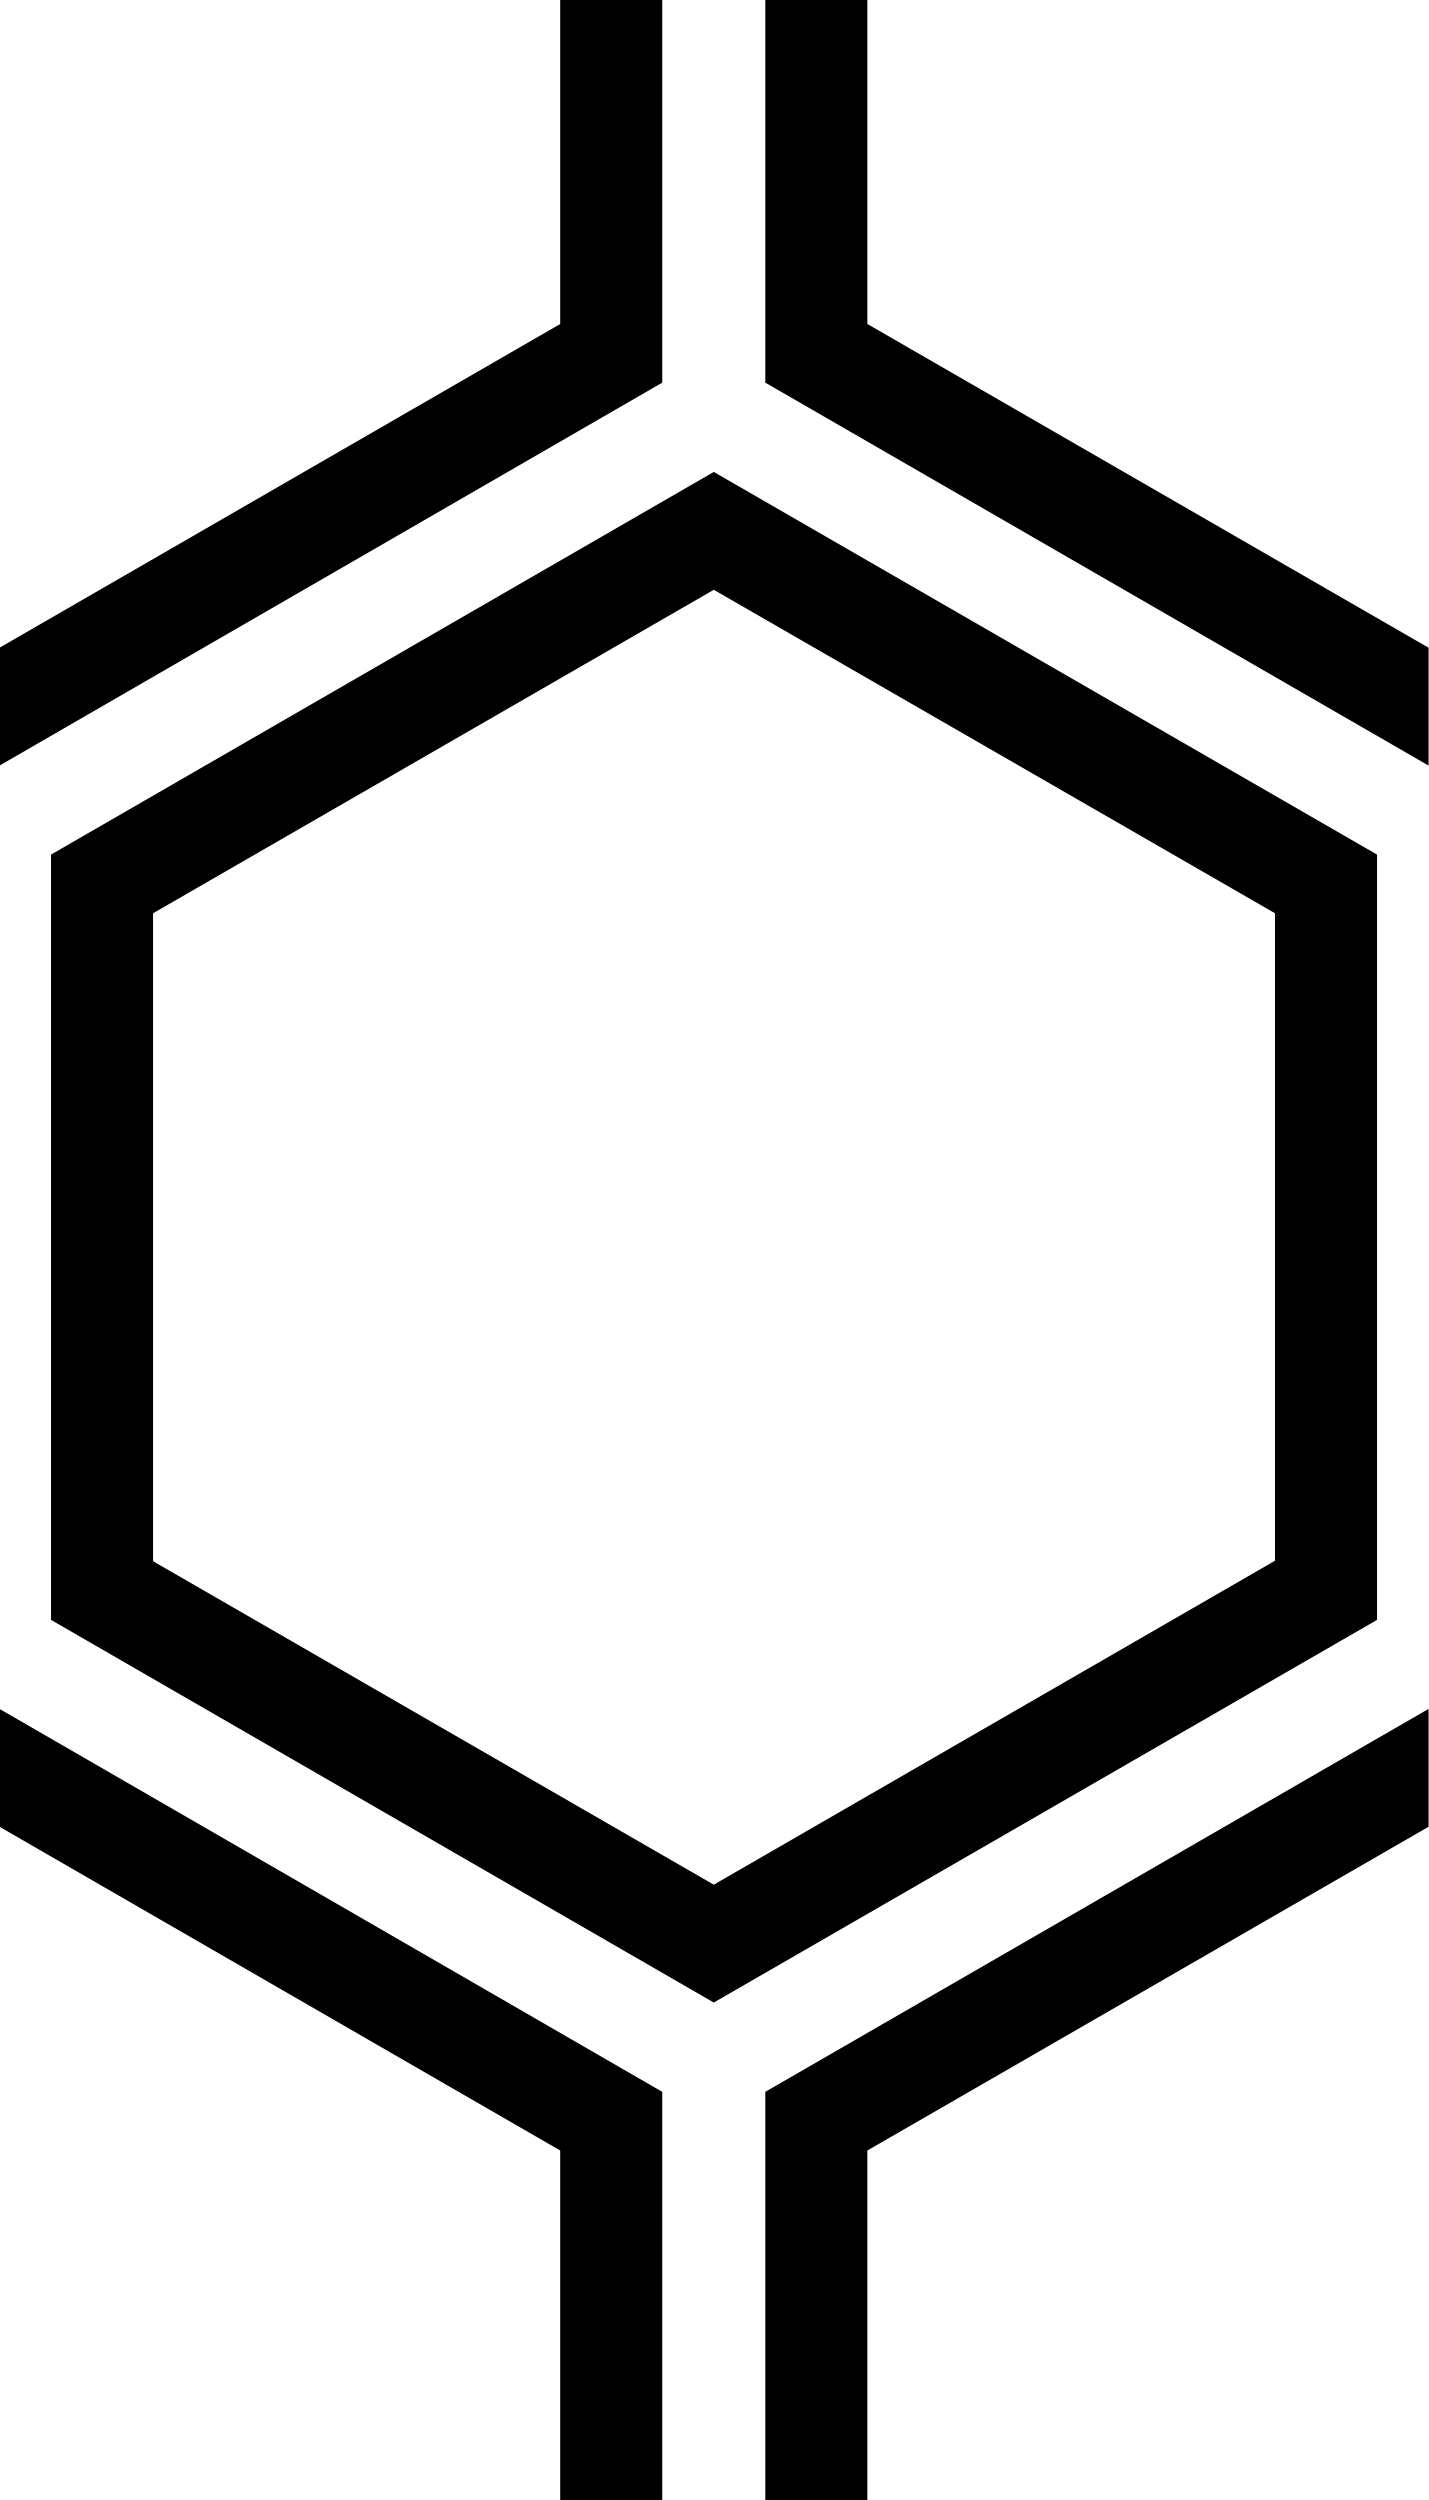
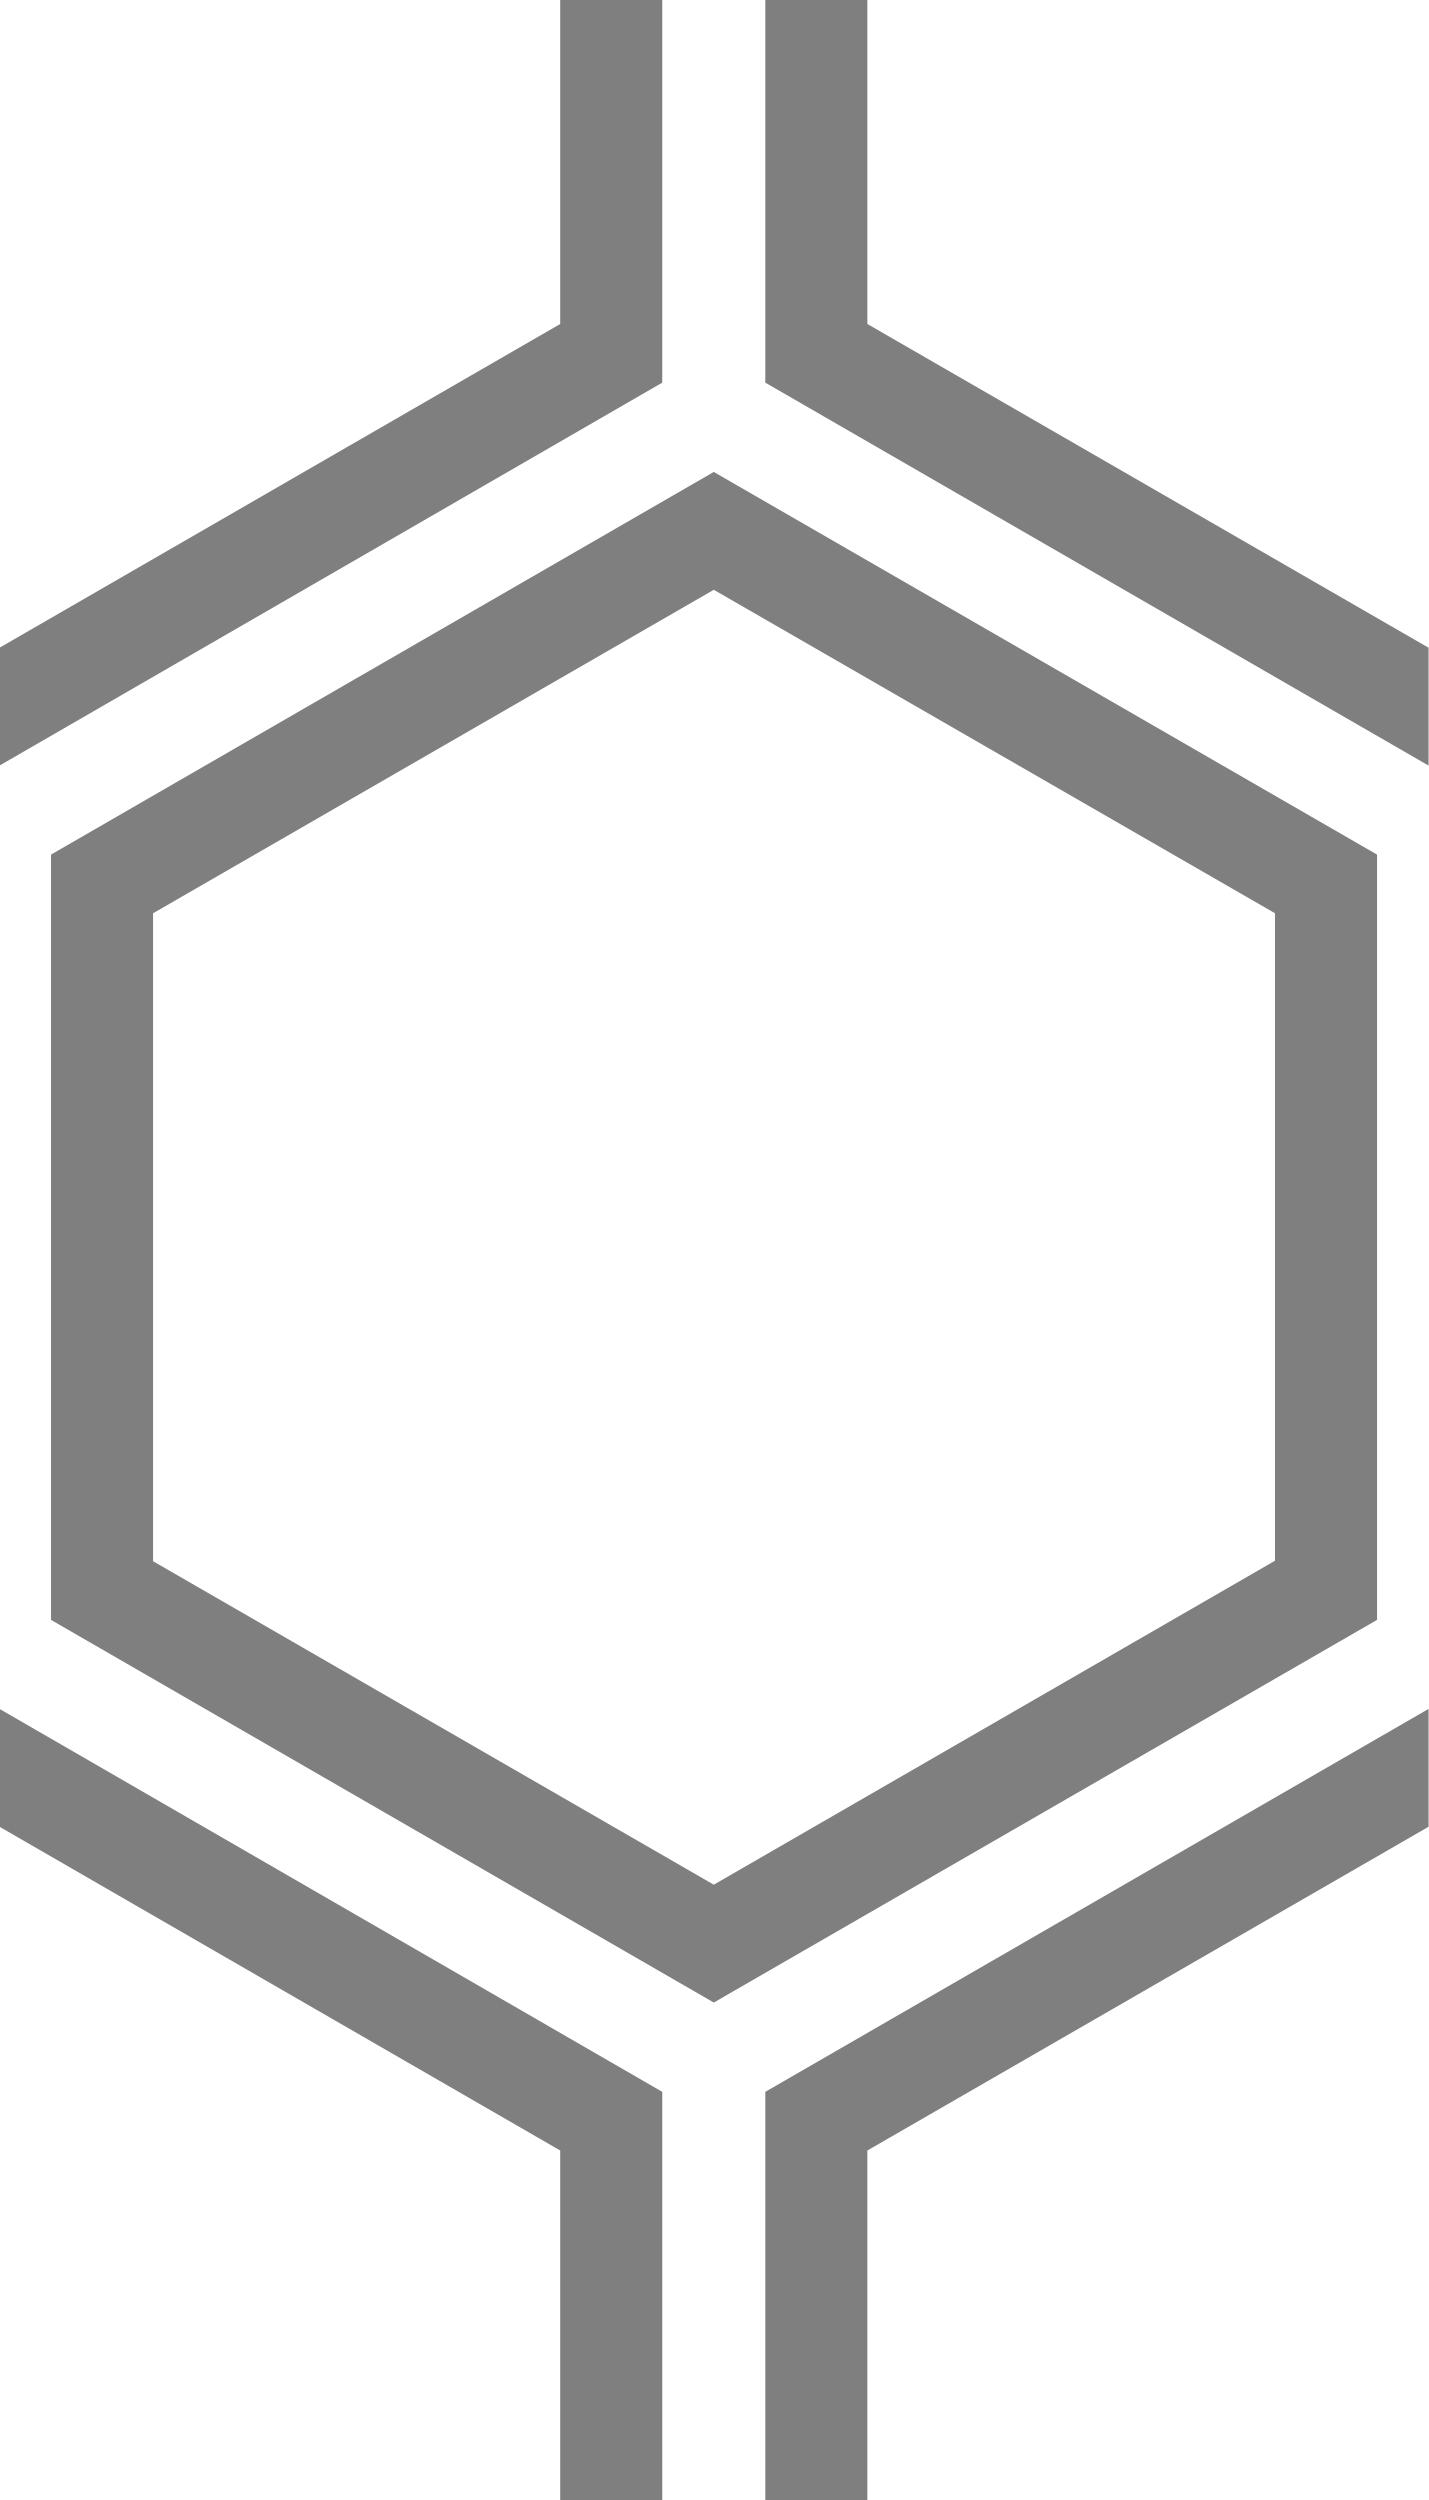
- <svg xmlns="http://www.w3.org/2000/svg" viewBox="0 0 28 49" width="16">
+ <svg xmlns="http://www.w3.org/2000/svg" viewBox="0 0 28 49" width="28" fill="hsl(0 0% 0% / 50%)">
  <path d="m13.99 9.25 13 7.5v15l-13 7.5L1 31.75v-15l12.99-7.5zM3 17.9v12.7l10.99 6.34 11-6.35V17.9l-11-6.34L3 17.9zM0 15l12.98-7.5V0h-2v6.35L0 12.69v2.3zm0 18.5L12.98 41v8h-2v-6.85L0 35.81v-2.3zM15 0v7.5L27.99 15H28v-2.31h-.01L17 6.35V0h-2zm0 49v-8l12.99-7.5H28v2.31h-.01L17 42.15V49h-2z" />
</svg>
